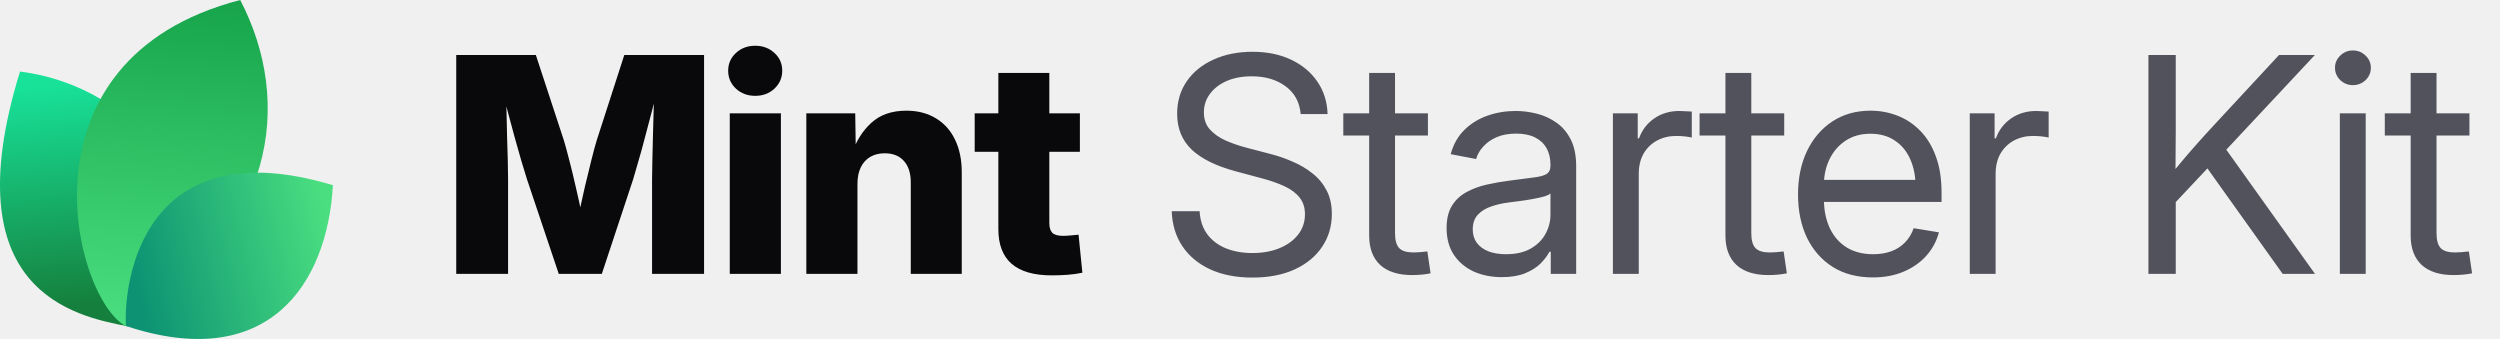
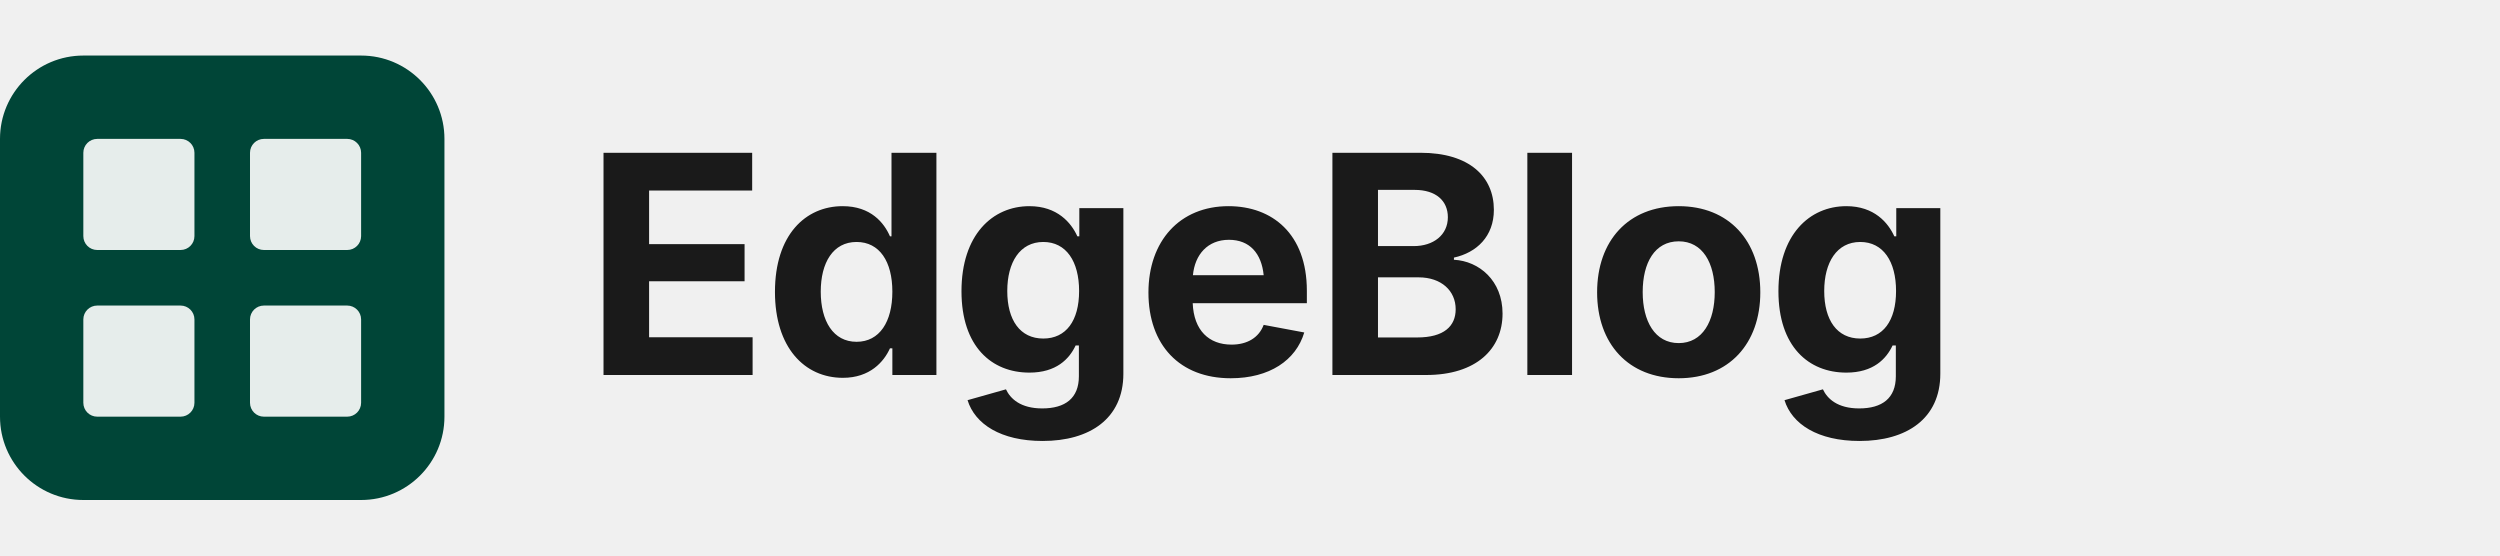
- <svg xmlns="http://www.w3.org/2000/svg" width="177" height="24" viewBox="0 0 177 24" fill="none">
-   <path d="M9.061 23.108C5.268 22.377 -3.391 20.627 1.417 5.064C9.634 6.099 16.973 14.064 9.061 23.108Z" fill="url(#paint0_linear_17557_2020)" />
-   <path d="M8.919 23.094C5.276 21.222 0.784 4.209 17.007 0C20.757 7.193 19.621 16.545 8.919 23.094Z" fill="url(#paint1_linear_17557_2020)" />
-   <path d="M8.914 23.079C8.735 19.882 10.159 9.085 23.57 13.111C23.181 20.123 18.984 26.418 8.914 23.079Z" fill="url(#paint2_linear_17557_2020)" />
-   <path d="M32.301 19.392V3.894H37.938L39.925 9.948C40.036 10.315 40.164 10.787 40.31 11.362C40.462 11.938 40.611 12.552 40.757 13.204C40.91 13.855 41.048 14.483 41.173 15.086C41.305 15.682 41.412 16.192 41.495 16.615H40.695C40.771 16.192 40.871 15.682 40.996 15.086C41.128 14.49 41.267 13.866 41.412 13.214C41.565 12.562 41.714 11.948 41.86 11.373C42.005 10.79 42.133 10.315 42.244 9.948L44.2 3.894H49.848V19.392H46.166V12.704C46.166 12.357 46.173 11.917 46.187 11.383C46.2 10.849 46.214 10.27 46.228 9.646C46.249 9.022 46.266 8.391 46.28 7.753C46.301 7.115 46.311 6.519 46.311 5.964H46.623C46.485 6.561 46.332 7.181 46.166 7.826C45.999 8.471 45.833 9.102 45.666 9.719C45.507 10.336 45.351 10.901 45.198 11.414C45.053 11.928 44.928 12.357 44.824 12.704L42.608 19.392H39.561L37.314 12.704C37.203 12.357 37.072 11.928 36.919 11.414C36.773 10.901 36.614 10.34 36.441 9.729C36.274 9.112 36.104 8.481 35.931 7.836C35.764 7.192 35.608 6.567 35.463 5.964H35.827C35.834 6.512 35.844 7.105 35.858 7.743C35.872 8.374 35.886 9.005 35.9 9.636C35.92 10.26 35.938 10.839 35.952 11.373C35.965 11.907 35.972 12.351 35.972 12.704V19.392H32.301ZM51.668 19.392V8.024H55.288V19.392H51.668ZM53.468 6.786C52.927 6.786 52.473 6.616 52.105 6.276C51.738 5.93 51.554 5.507 51.554 5.007C51.554 4.508 51.738 4.088 52.105 3.749C52.473 3.409 52.927 3.239 53.468 3.239C54.009 3.239 54.463 3.409 54.83 3.749C55.198 4.082 55.382 4.501 55.382 5.007C55.382 5.507 55.198 5.93 54.83 6.276C54.463 6.616 54.009 6.786 53.468 6.786ZM60.708 13.027V19.392H57.088V8.024H60.551L60.593 10.967H60.281C60.593 10.024 61.061 9.268 61.685 8.7C62.309 8.124 63.138 7.836 64.171 7.836C64.975 7.836 65.672 8.017 66.262 8.377C66.851 8.731 67.302 9.234 67.614 9.885C67.933 10.537 68.092 11.307 68.092 12.194V19.392H64.483V12.912C64.483 12.26 64.32 11.754 63.994 11.394C63.675 11.033 63.221 10.853 62.632 10.853C62.25 10.853 61.914 10.936 61.623 11.102C61.332 11.269 61.106 11.515 60.947 11.841C60.787 12.16 60.708 12.555 60.708 13.027ZM76.456 8.024V10.749H69.008V8.024H76.456ZM70.683 5.163H74.292V15.783C74.292 16.102 74.361 16.334 74.5 16.48C74.646 16.625 74.899 16.698 75.259 16.698C75.405 16.698 75.596 16.688 75.831 16.667C76.074 16.646 76.251 16.629 76.362 16.615L76.632 19.309C76.313 19.378 75.963 19.427 75.582 19.455C75.207 19.482 74.836 19.496 74.469 19.496C73.2 19.496 72.25 19.222 71.619 18.674C70.995 18.127 70.683 17.308 70.683 16.22V5.163Z" fill="#09090B" />
-   <path d="M88.667 19.652C87.523 19.652 86.528 19.458 85.682 19.07C84.843 18.681 84.188 18.137 83.716 17.437C83.245 16.736 82.992 15.908 82.957 14.951H84.933C84.968 15.596 85.148 16.14 85.474 16.584C85.8 17.021 86.24 17.354 86.795 17.582C87.35 17.804 87.974 17.915 88.667 17.915C89.388 17.915 90.026 17.801 90.581 17.572C91.143 17.343 91.583 17.024 91.902 16.615C92.228 16.199 92.391 15.717 92.391 15.169C92.391 14.698 92.266 14.306 92.017 13.994C91.767 13.675 91.413 13.408 90.956 13.193C90.498 12.978 89.954 12.787 89.323 12.621L87.502 12.132C86.123 11.765 85.082 11.255 84.382 10.603C83.689 9.944 83.342 9.095 83.342 8.055C83.342 7.174 83.571 6.404 84.028 5.746C84.486 5.087 85.117 4.577 85.921 4.217C86.726 3.849 87.645 3.666 88.678 3.666C89.718 3.666 90.63 3.853 91.413 4.227C92.204 4.602 92.824 5.122 93.275 5.787C93.726 6.446 93.965 7.209 93.993 8.076H92.089C92.013 7.23 91.656 6.574 91.018 6.11C90.387 5.638 89.586 5.403 88.615 5.403C87.95 5.403 87.36 5.513 86.847 5.735C86.341 5.957 85.946 6.262 85.661 6.651C85.377 7.032 85.235 7.469 85.235 7.961C85.235 8.447 85.377 8.849 85.661 9.168C85.946 9.48 86.317 9.74 86.774 9.948C87.232 10.149 87.724 10.319 88.251 10.457L89.884 10.884C90.439 11.023 90.977 11.206 91.496 11.435C92.023 11.657 92.495 11.934 92.911 12.267C93.334 12.593 93.67 12.995 93.92 13.474C94.17 13.945 94.294 14.504 94.294 15.149C94.294 16.015 94.066 16.788 93.608 17.468C93.157 18.148 92.512 18.681 91.673 19.07C90.834 19.458 89.832 19.652 88.667 19.652ZM101.097 8.024V9.594H95.106V8.024H101.097ZM96.937 5.163H98.767V16.521C98.767 17 98.865 17.347 99.059 17.562C99.26 17.77 99.6 17.874 100.078 17.874C100.21 17.874 100.366 17.867 100.546 17.853C100.733 17.832 100.903 17.815 101.056 17.801L101.285 19.351C101.097 19.392 100.886 19.423 100.65 19.444C100.414 19.465 100.189 19.475 99.974 19.475C98.996 19.475 98.244 19.236 97.717 18.758C97.197 18.272 96.937 17.579 96.937 16.677V5.163ZM106.33 19.621C105.595 19.621 104.932 19.489 104.343 19.226C103.754 18.955 103.285 18.564 102.939 18.05C102.592 17.53 102.419 16.896 102.419 16.147C102.419 15.495 102.547 14.965 102.804 14.556C103.06 14.146 103.403 13.828 103.833 13.599C104.263 13.363 104.742 13.186 105.269 13.068C105.796 12.95 106.333 12.857 106.881 12.787C107.574 12.69 108.132 12.617 108.555 12.569C108.978 12.52 109.287 12.441 109.481 12.33C109.675 12.212 109.772 12.014 109.772 11.737V11.654C109.772 11.203 109.679 10.815 109.492 10.489C109.311 10.163 109.041 9.91 108.68 9.729C108.32 9.549 107.872 9.459 107.338 9.459C106.805 9.459 106.34 9.546 105.945 9.719C105.556 9.892 105.241 10.118 104.998 10.395C104.755 10.665 104.593 10.953 104.509 11.258L102.71 10.915C102.897 10.222 103.22 9.65 103.677 9.199C104.135 8.748 104.679 8.412 105.31 8.19C105.941 7.968 106.607 7.857 107.307 7.857C107.8 7.857 108.295 7.92 108.795 8.044C109.301 8.169 109.765 8.381 110.188 8.679C110.611 8.97 110.951 9.369 111.208 9.875C111.464 10.374 111.593 11.005 111.593 11.768V19.392H109.793V17.822H109.7C109.568 18.085 109.363 18.359 109.086 18.643C108.809 18.921 108.444 19.153 107.994 19.34C107.543 19.527 106.988 19.621 106.33 19.621ZM106.621 17.998C107.321 17.998 107.904 17.867 108.368 17.603C108.84 17.333 109.19 16.986 109.419 16.563C109.654 16.133 109.772 15.682 109.772 15.211V13.692C109.703 13.769 109.554 13.841 109.325 13.911C109.096 13.973 108.829 14.032 108.524 14.088C108.226 14.143 107.921 14.192 107.609 14.233C107.304 14.275 107.033 14.309 106.798 14.337C106.354 14.393 105.938 14.49 105.549 14.628C105.168 14.76 104.86 14.954 104.624 15.211C104.388 15.467 104.27 15.811 104.27 16.241C104.27 16.615 104.367 16.934 104.561 17.198C104.762 17.461 105.04 17.662 105.393 17.801C105.747 17.933 106.156 17.998 106.621 17.998ZM114.193 19.392V8.024H115.951V9.792H116.045C116.253 9.209 116.61 8.741 117.116 8.388C117.622 8.034 118.219 7.857 118.905 7.857C119.058 7.857 119.217 7.864 119.384 7.878C119.55 7.885 119.682 7.892 119.779 7.899V9.74C119.716 9.719 119.578 9.695 119.363 9.667C119.155 9.639 118.922 9.625 118.666 9.625C118.174 9.625 117.726 9.733 117.324 9.948C116.922 10.163 116.603 10.471 116.367 10.874C116.138 11.276 116.024 11.758 116.024 12.319V19.392H114.193ZM126.322 8.024V9.594H120.33V8.024H126.322ZM122.161 5.163H123.992V16.521C123.992 17 124.089 17.347 124.283 17.562C124.484 17.77 124.824 17.874 125.302 17.874C125.434 17.874 125.59 17.867 125.77 17.853C125.958 17.832 126.127 17.815 126.28 17.801L126.509 19.351C126.322 19.392 126.11 19.423 125.874 19.444C125.639 19.465 125.413 19.475 125.198 19.475C124.221 19.475 123.468 19.236 122.941 18.758C122.421 18.272 122.161 17.579 122.161 16.677V5.163ZM132.604 19.642C131.502 19.642 130.555 19.396 129.765 18.903C128.974 18.404 128.364 17.714 127.934 16.834C127.511 15.946 127.3 14.927 127.3 13.775C127.3 12.611 127.511 11.584 127.934 10.697C128.364 9.802 128.964 9.102 129.734 8.596C130.51 8.089 131.408 7.836 132.428 7.836C133.1 7.836 133.738 7.954 134.341 8.19C134.952 8.426 135.489 8.783 135.954 9.261C136.425 9.74 136.793 10.343 137.056 11.071C137.327 11.792 137.462 12.645 137.462 13.63V14.296H128.433V12.735H136.463L135.631 13.297C135.631 12.541 135.506 11.876 135.257 11.3C135.007 10.725 134.643 10.277 134.165 9.958C133.686 9.632 133.107 9.469 132.428 9.469C131.748 9.469 131.162 9.632 130.67 9.958C130.177 10.284 129.796 10.725 129.526 11.279C129.262 11.827 129.13 12.441 129.13 13.12V14.046C129.13 14.864 129.273 15.572 129.557 16.168C129.841 16.757 130.243 17.211 130.763 17.53C131.283 17.842 131.901 17.998 132.615 17.998C133.093 17.998 133.523 17.929 133.905 17.79C134.293 17.645 134.619 17.433 134.882 17.156C135.153 16.879 135.354 16.546 135.486 16.157L137.275 16.449C137.108 17.08 136.81 17.634 136.38 18.113C135.95 18.591 135.413 18.966 134.768 19.236C134.123 19.507 133.402 19.642 132.604 19.642ZM139.459 19.392V8.024H141.217V9.792H141.311C141.519 9.209 141.876 8.741 142.382 8.388C142.888 8.034 143.485 7.857 144.171 7.857C144.324 7.857 144.483 7.864 144.649 7.878C144.816 7.885 144.948 7.892 145.045 7.899V9.74C144.982 9.719 144.844 9.695 144.629 9.667C144.421 9.639 144.188 9.625 143.932 9.625C143.439 9.625 142.992 9.733 142.59 9.948C142.188 10.163 141.869 10.471 141.633 10.874C141.404 11.276 141.29 11.758 141.29 12.319V19.392H139.459ZM153.429 14.961V12.715C153.783 12.257 154.136 11.82 154.49 11.404C154.844 10.981 155.204 10.565 155.572 10.156C155.939 9.74 156.314 9.327 156.695 8.918L161.355 3.894H163.893L157.277 10.967H157.184L153.429 14.961ZM152.108 19.392V3.894H154.043V9.241L154.022 12.559L154.043 13.505V19.392H152.108ZM161.615 19.392L155.967 11.477L157.173 9.969L163.903 19.392H161.615ZM165.661 19.392V8.024H167.492V19.392H165.661ZM166.587 6.027C166.24 6.027 165.942 5.909 165.692 5.673C165.443 5.43 165.318 5.139 165.318 4.799C165.318 4.459 165.443 4.172 165.692 3.936C165.942 3.693 166.24 3.572 166.587 3.572C166.934 3.572 167.232 3.693 167.482 3.936C167.731 4.172 167.856 4.459 167.856 4.799C167.856 5.139 167.731 5.43 167.482 5.673C167.232 5.909 166.934 6.027 166.587 6.027ZM174.836 8.024V9.594H168.844V8.024H174.836ZM170.675 5.163H172.506V16.521C172.506 17 172.603 17.347 172.797 17.562C172.998 17.77 173.338 17.874 173.816 17.874C173.948 17.874 174.104 17.867 174.284 17.853C174.472 17.832 174.641 17.815 174.794 17.801L175.023 19.351C174.836 19.392 174.624 19.423 174.388 19.444C174.153 19.465 173.927 19.475 173.712 19.475C172.735 19.475 171.982 19.236 171.455 18.758C170.935 18.272 170.675 17.579 170.675 16.677V5.163Z" fill="#52525C" />
-   <defs>
-     <linearGradient id="paint0_linear_17557_2020" x1="3.776" y1="5.916" x2="5.232" y2="21.559" gradientUnits="userSpaceOnUse">
-       <stop stop-color="#18E299" />
-       <stop offset="1" stop-color="#15803D" />
-     </linearGradient>
-     <linearGradient id="paint1_linear_17557_2020" x1="12.171" y1="-0.718" x2="10.19" y2="22.983" gradientUnits="userSpaceOnUse">
-       <stop stop-color="#16A34A" />
-       <stop offset="1" stop-color="#4ADE80" />
-     </linearGradient>
-     <linearGradient id="paint2_linear_17557_2020" x1="23.133" y1="15.353" x2="9.338" y2="18.52" gradientUnits="userSpaceOnUse">
-       <stop stop-color="#4ADE80" />
-       <stop offset="1" stop-color="#0D9373" />
-     </linearGradient>
-   </defs>
+ <svg xmlns="http://www.w3.org/2000/svg" width="180" height="40" viewBox="0 0 180 40" fill="none">
+   <rect width="32" height="32" rx="6" fill="#004537" y="4" />
+   <rect x="6" y="10" width="8" height="8" rx="1" fill="white" fill-opacity="0.9" />
+   <rect x="18" y="10" width="8" height="8" rx="1" fill="white" fill-opacity="0.9" />
+   <rect x="6" y="22" width="8" height="8" rx="1" fill="white" fill-opacity="0.9" />
+   <rect x="18" y="22" width="8" height="8" rx="1" fill="white" fill-opacity="0.9" />
+   <text x="42" y="27" font-family="system-ui, -apple-system, sans-serif" font-size="22" font-weight="700" fill="#1A1A1A" letter-spacing="-0.02em">EdgeBlog</text>
</svg>
